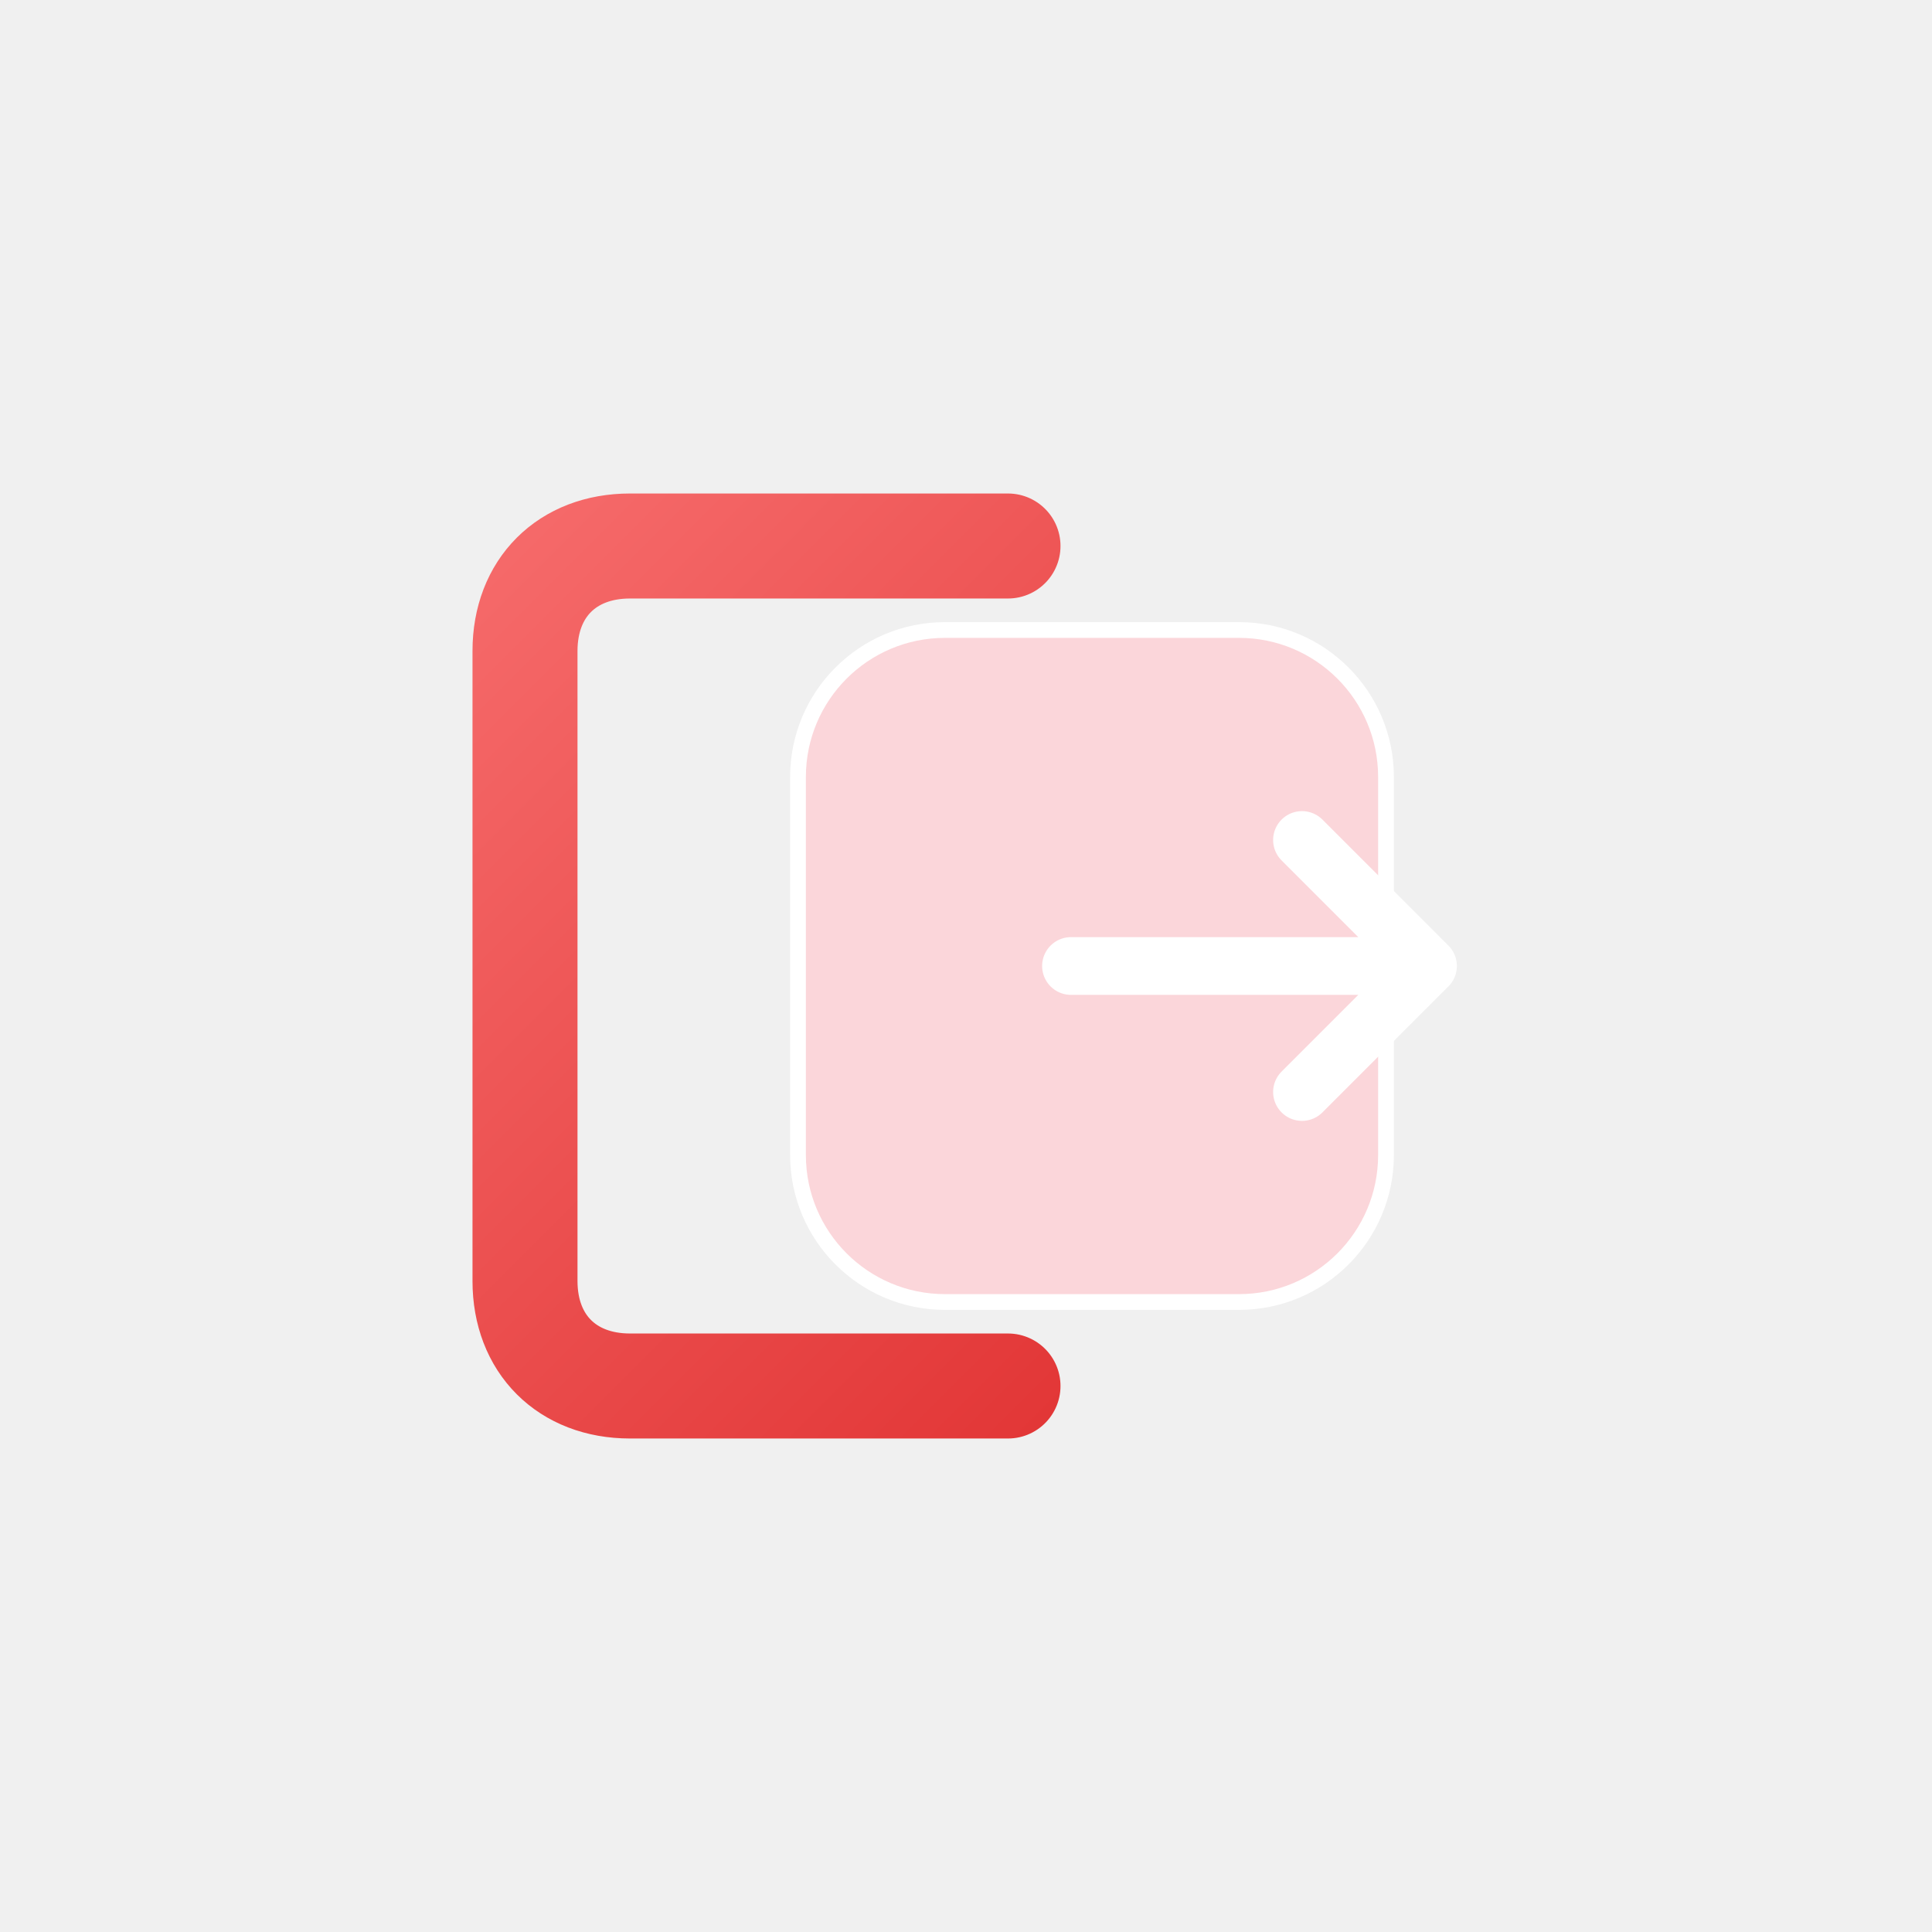
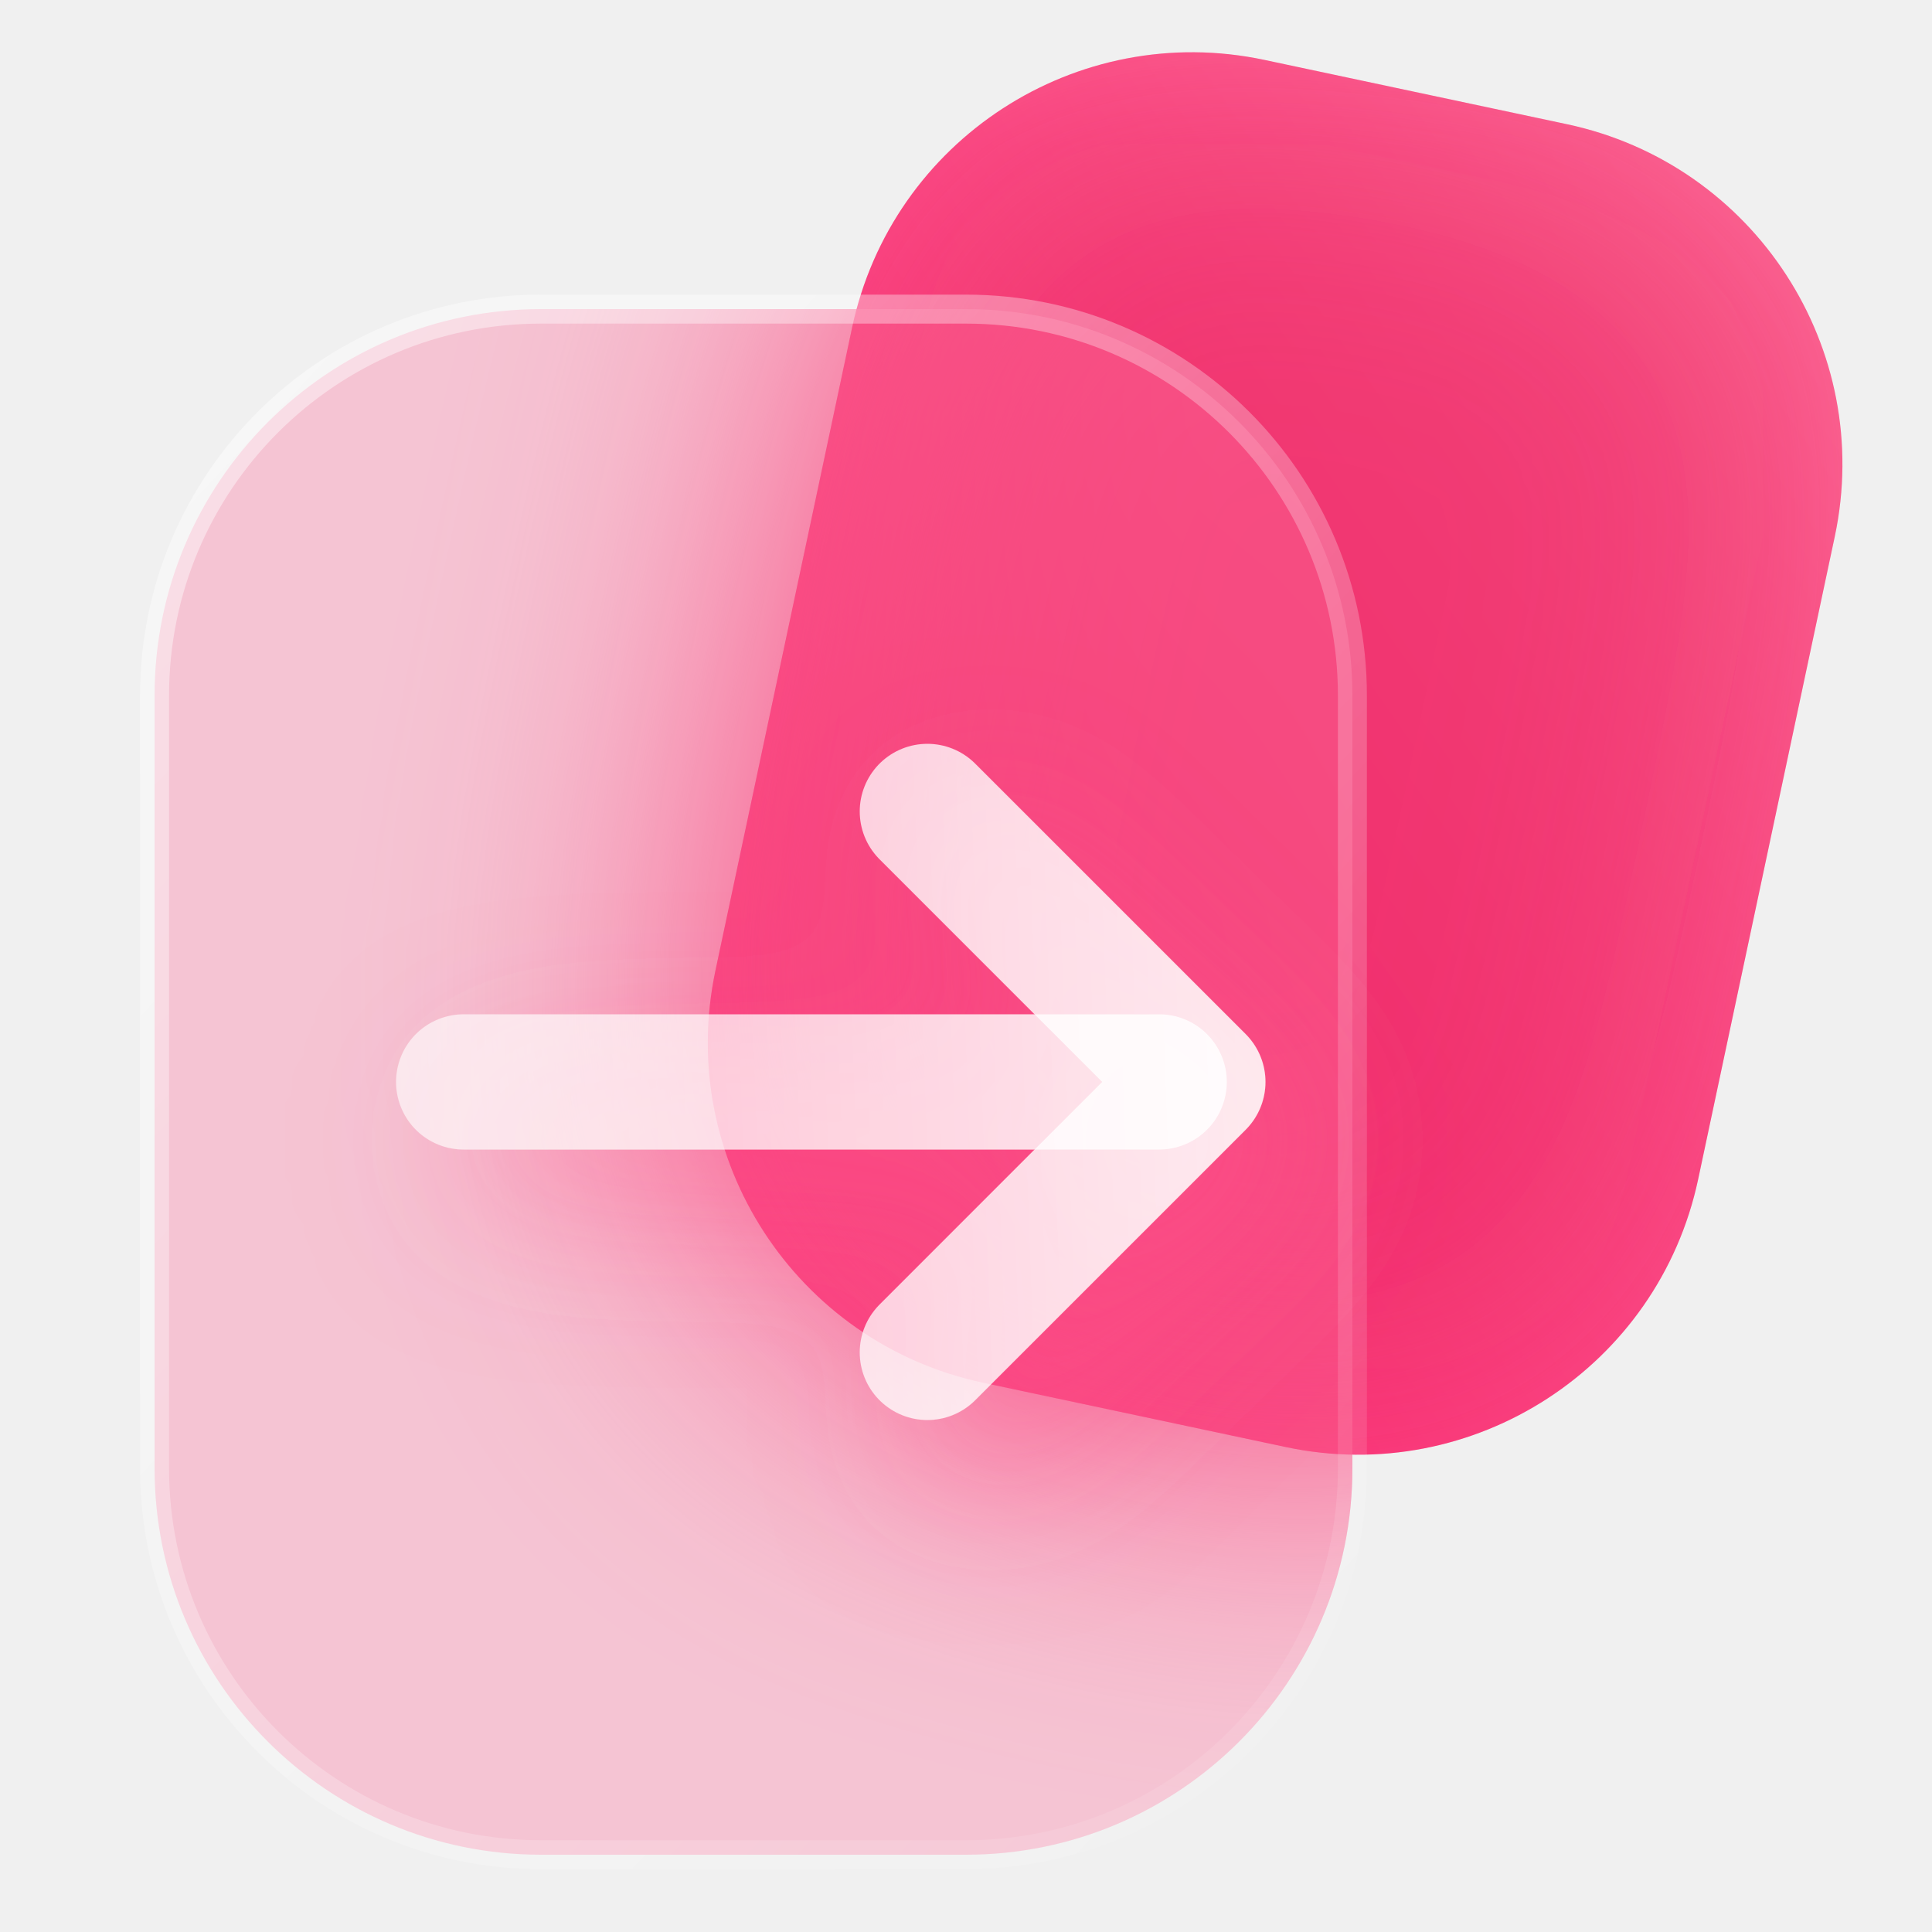
- <svg xmlns="http://www.w3.org/2000/svg" width="64" height="64" viewBox="0 0 184 184" fill="none" class="drop-shadow-[0_6px_14px_rgba(239,68,68,0.22)]">
+ <svg xmlns="http://www.w3.org/2000/svg" xmlns:xlink="http://www.w3.org/1999/xlink" width="100" height="100" viewBox="0 0 100 100" fill="none">
  <defs>
-     <linearGradient id="_R_0_-fg_logout_bg" x1="40" y1="40" x2="140" y2="140" gradientUnits="userSpaceOnUse">
-       <stop stop-color="#F87171" />
-       <stop offset="1" stop-color="#DC2626" />
+     <linearGradient id="back" x1="90" y1="5" x2="20" y2="80" gradientUnits="userSpaceOnUse">
+       <stop stop-color="#FF759F" />
+       <stop offset="1" stop-color="#FF196E" />
    </linearGradient>
+     <linearGradient id="edge" x1="10" y1="20" x2="90" y2="95" gradientUnits="userSpaceOnUse">
+       <stop stop-color="#fff" stop-opacity=".45" />
+       <stop offset="1" stop-color="#fff" stop-opacity="0" />
+     </linearGradient>
+     <linearGradient id="white" x1="92" y1="50" x2="8" y2="53" gradientUnits="userSpaceOnUse">
+       <stop stop-color="#fff" />
+       <stop offset="1" stop-color="#fff" stop-opacity=".55" />
+     </linearGradient>
+     <filter id="glow" x="-40" y="-40" width="180" height="180" filterUnits="userSpaceOnUse">
+       <feGaussianBlur stdDeviation="8" />
+     </filter>
+     <filter id="frost" x="-60" y="-60" width="220" height="220" filterUnits="userSpaceOnUse" color-interpolation-filters="sRGB">
+       <feGaussianBlur stdDeviation="9" />
+     </filter>
+     <filter id="lift" x="-30" y="-30" width="170" height="170" filterUnits="userSpaceOnUse" color-interpolation-filters="sRGB">
+       <feDropShadow dx="3" dy="3" stdDeviation="4" flood-color="rgb(255,82,140)" flood-opacity=".55" />
+     </filter>
+     <clipPath id="glass">
+       <rect x="8" y="16" width="62" height="80" rx="20" />
+     </clipPath>
+     <clipPath id="backclip">
+       <rect x="40" y="4" width="52" height="70" rx="18" transform="rotate(12 66.0 39.0)" />
+     </clipPath>
  </defs>
-   <path d="M96 52H60C54 52 50 56 50 62V122C50 128 54 132 60 132H96" stroke="url(#_R_0_-fg_logout_bg)" stroke-width="10" stroke-linecap="round" />
-   <rect x="76" y="60" width="56" height="64" rx="14" fill="#FECDD3" fill-opacity="0.75" stroke="white" stroke-width="1.5" />
-   <path d="M102 92H136M136 92L124 80M136 92L124 104" stroke="white" stroke-width="5.5" stroke-linecap="round" stroke-linejoin="round" />
+   <g id="behind">
+     <rect x="40" y="4" width="52" height="70" rx="18" transform="rotate(12 66.0 39.0)" fill="url(#back)" />
+     <g clip-path="url(#backclip)">
+       <g opacity=".5" filter="url(#glow)">
+         <rect x="40" y="4" width="52" height="70" rx="18" transform="rotate(12 66.0 39.0)" fill="#E31352" />
+       </g>
+     </g>
+   </g>
+   <g clip-path="url(#glass)">
+     <use xlink:href="#behind" filter="url(#frost)" />
+   </g>
+   <rect x="8" y="16" width="62" height="80" rx="20" fill="rgba(255,116,159,.35)" stroke="url(#edge)" stroke-width="1.5" />
+   <g filter="url(#lift)">
+     <path d="M24 56H60" stroke-width="7" stroke="url(#white)" stroke-linecap="round" stroke-linejoin="round" fill="none" />
+     <path d="M48 42L62 56L48 70" stroke-width="7" stroke="url(#white)" stroke-linecap="round" stroke-linejoin="round" fill="none" />
+   </g>
</svg>
